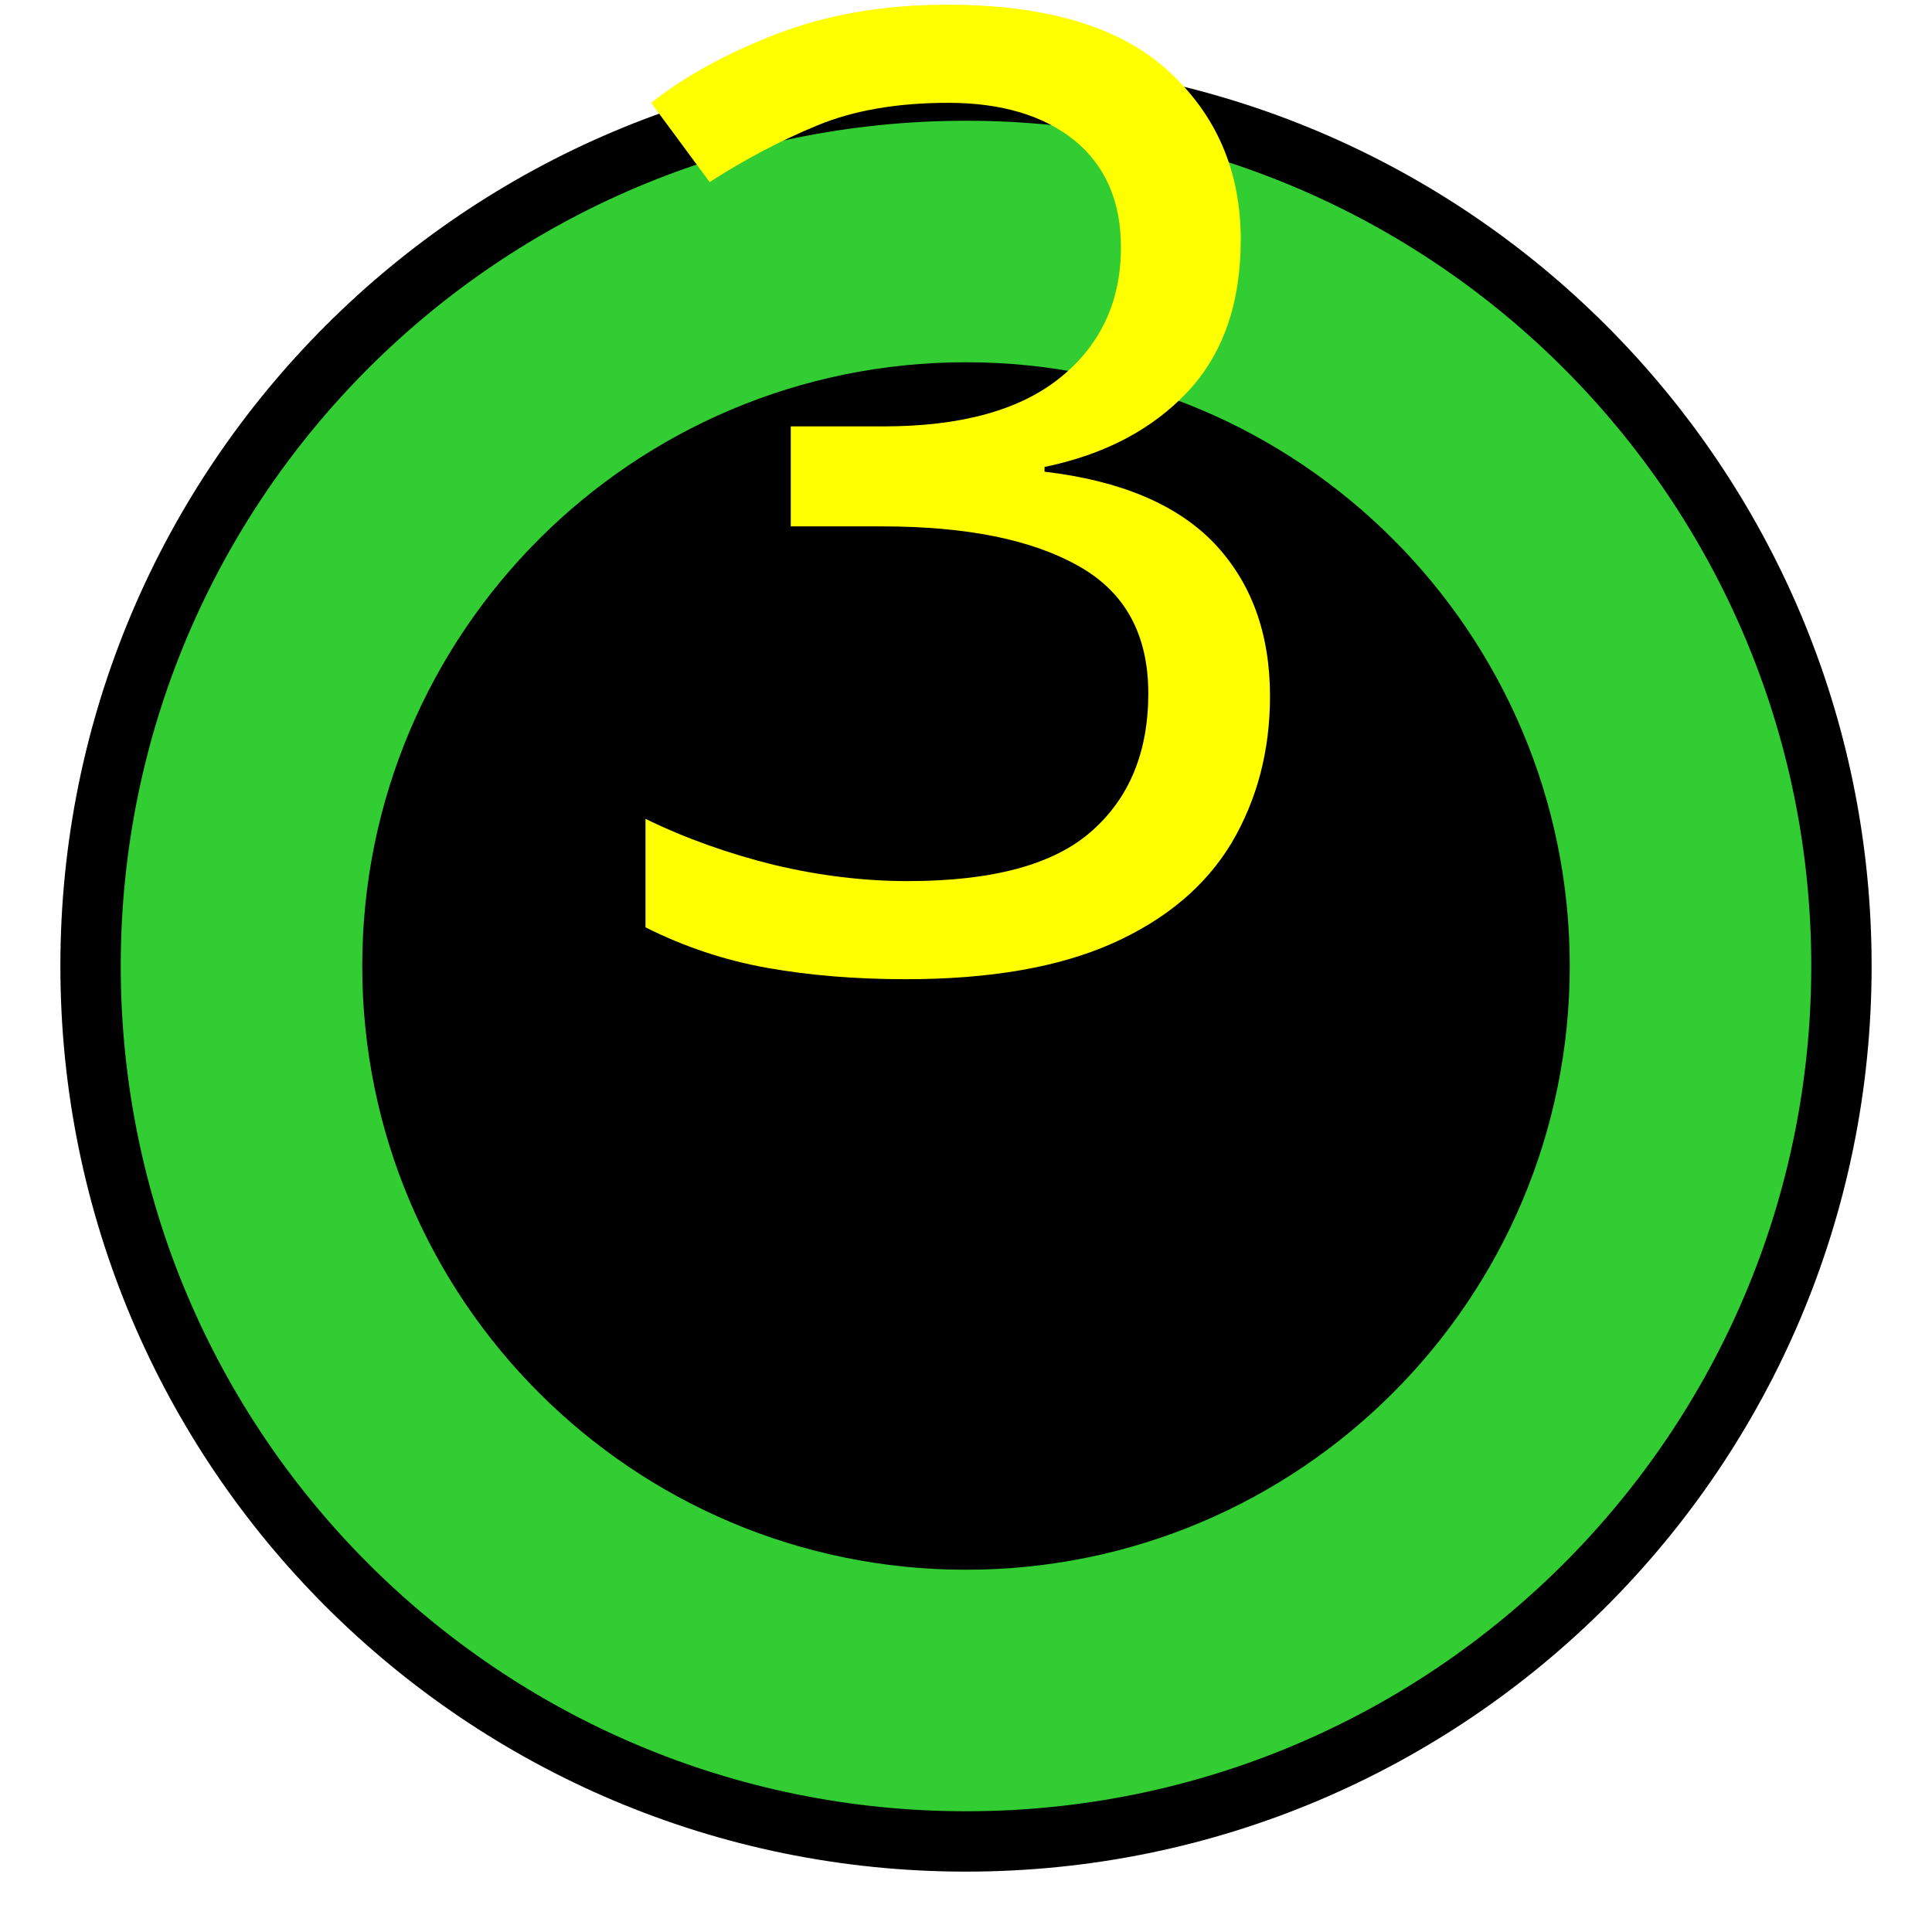
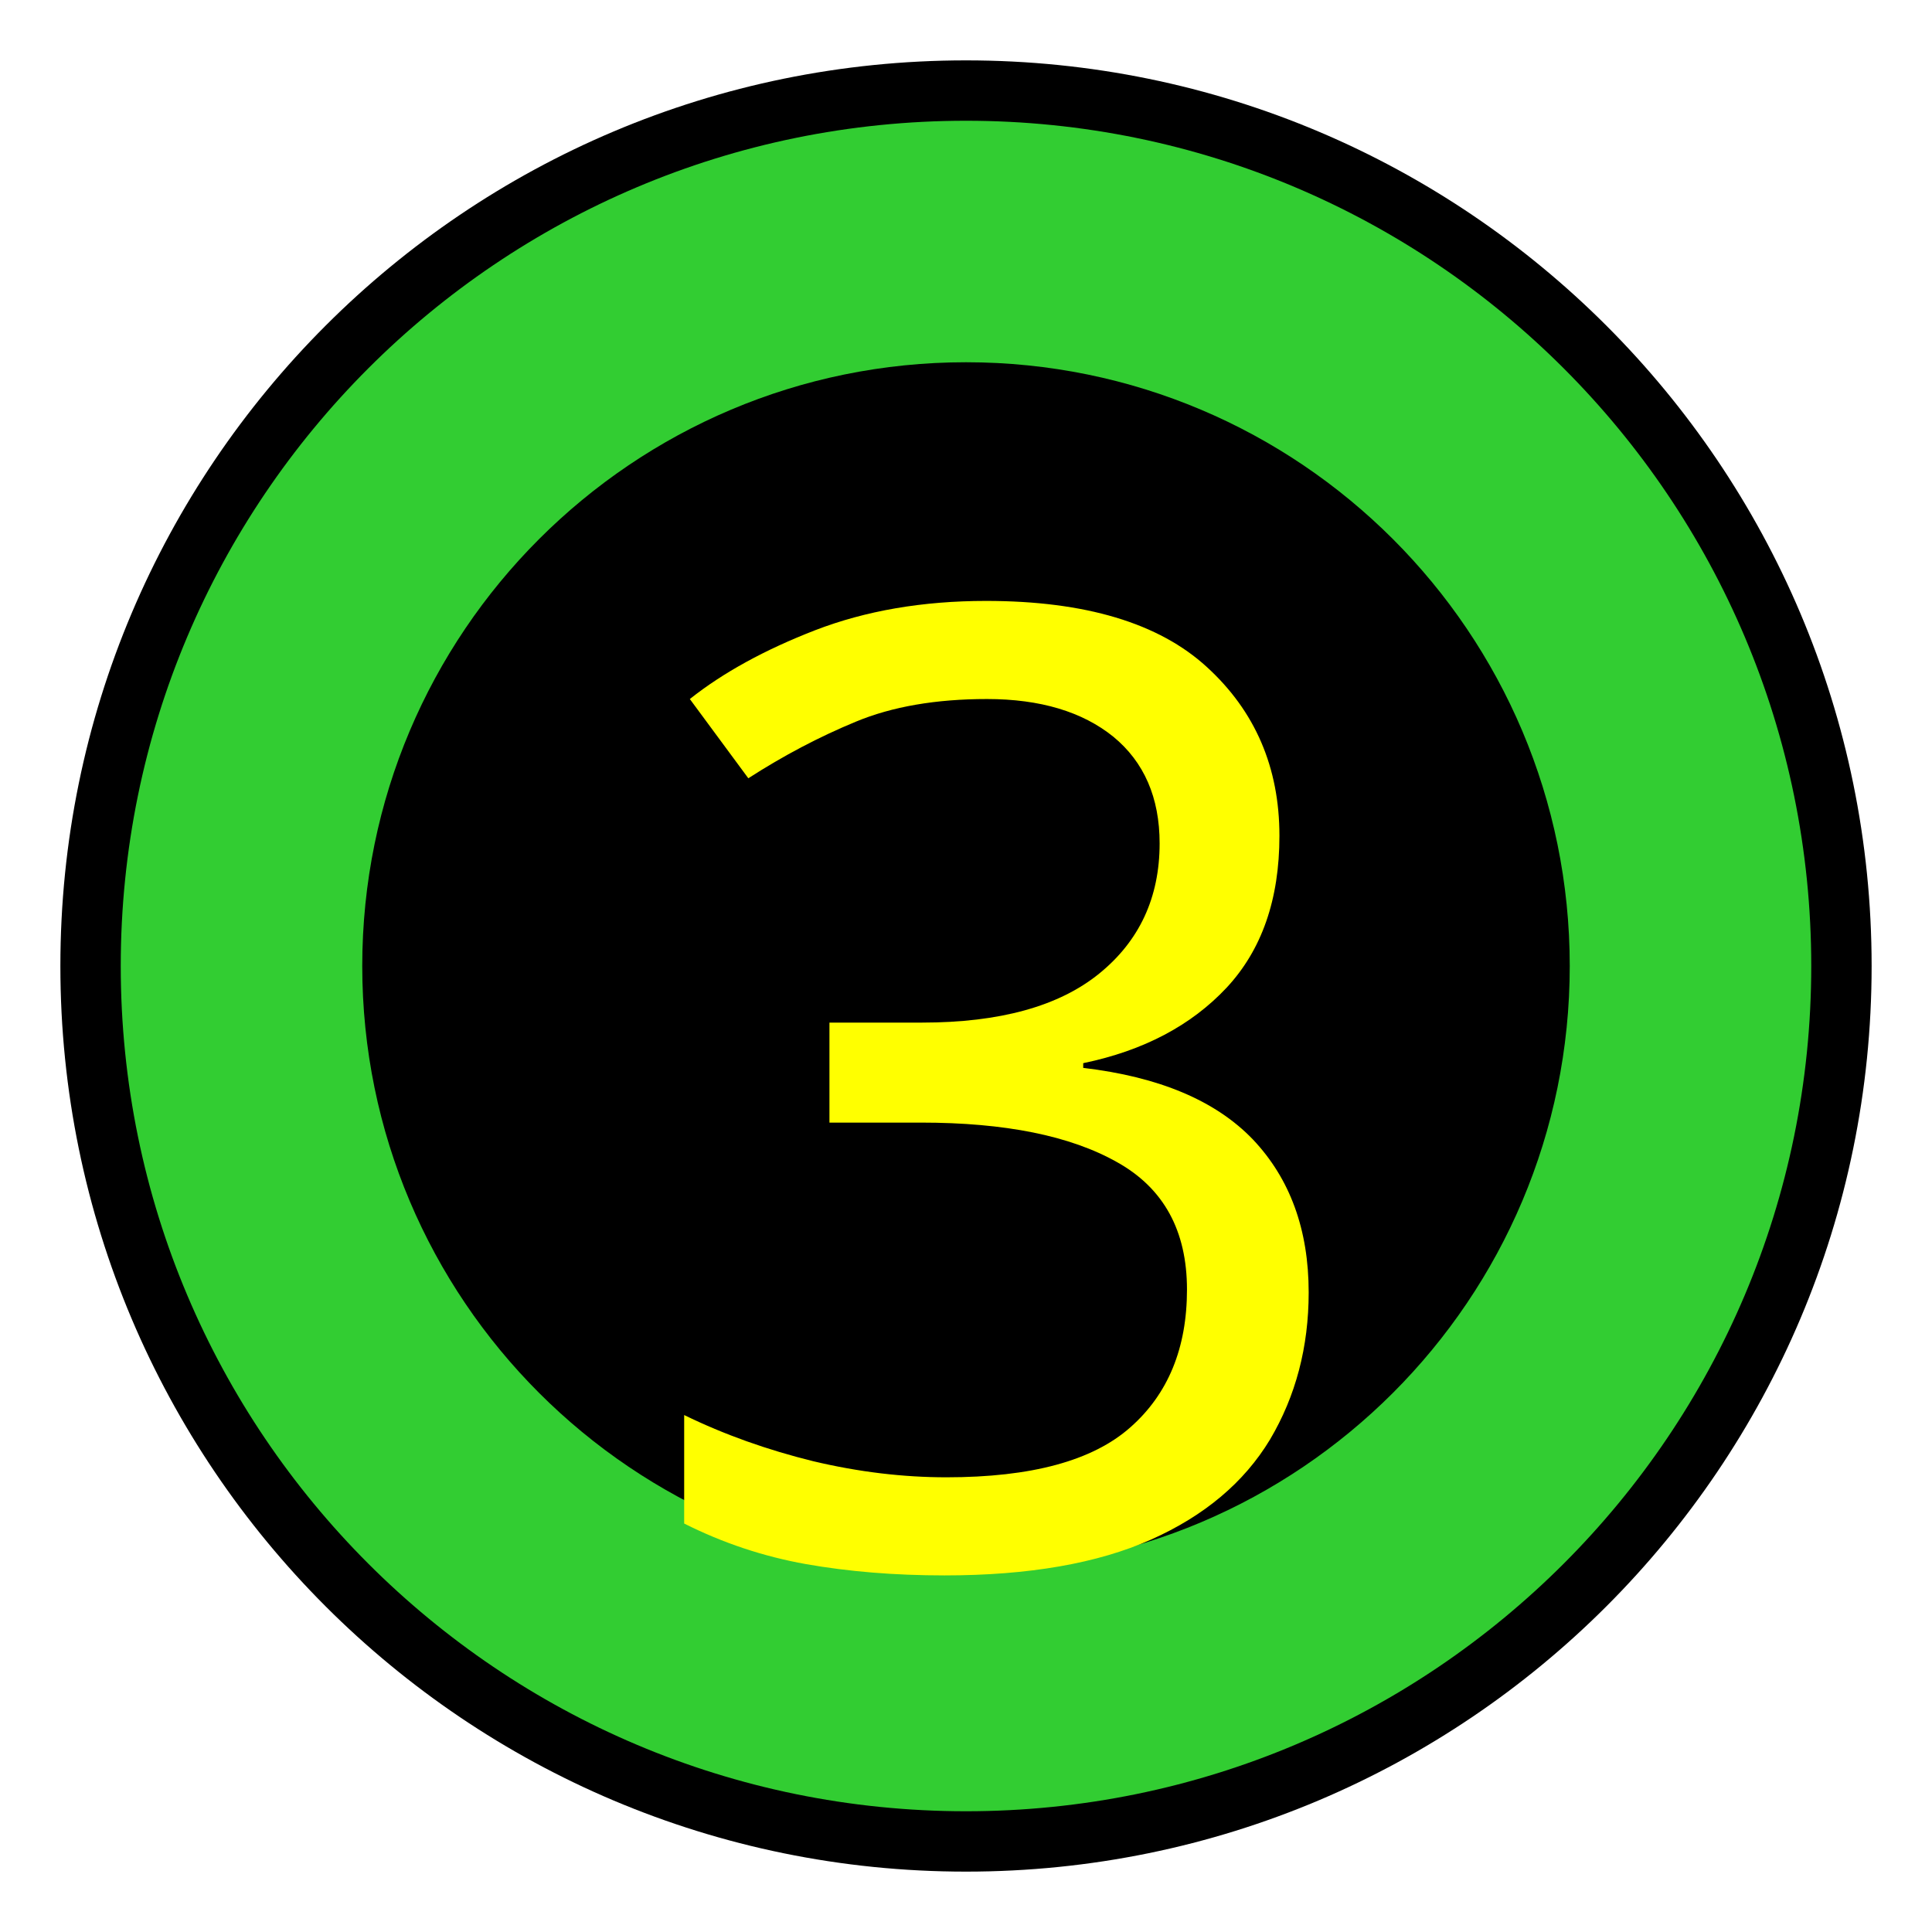
<svg xmlns="http://www.w3.org/2000/svg" version="1.1" width="32" height="32">
  <circle cx="16" cy="16" r="15" fill="black" />
  <circle cx="16" cy="16" r="14" fill="limegreen" />
  <circle cx="16" cy="16" r="10" fill="black" />
-   <text x="50%" y="50%" text-anchor="middle" alignment-baseline="central" font-size="22" fill="yellow" font-family="Trebuchet MS">3</text>
+   <text x="52%" y="57%" text-anchor="middle" dominant-baseline="middle" font-size="22" fill="yellow" font-family="Trebuchet MS">3</text>
</svg>
